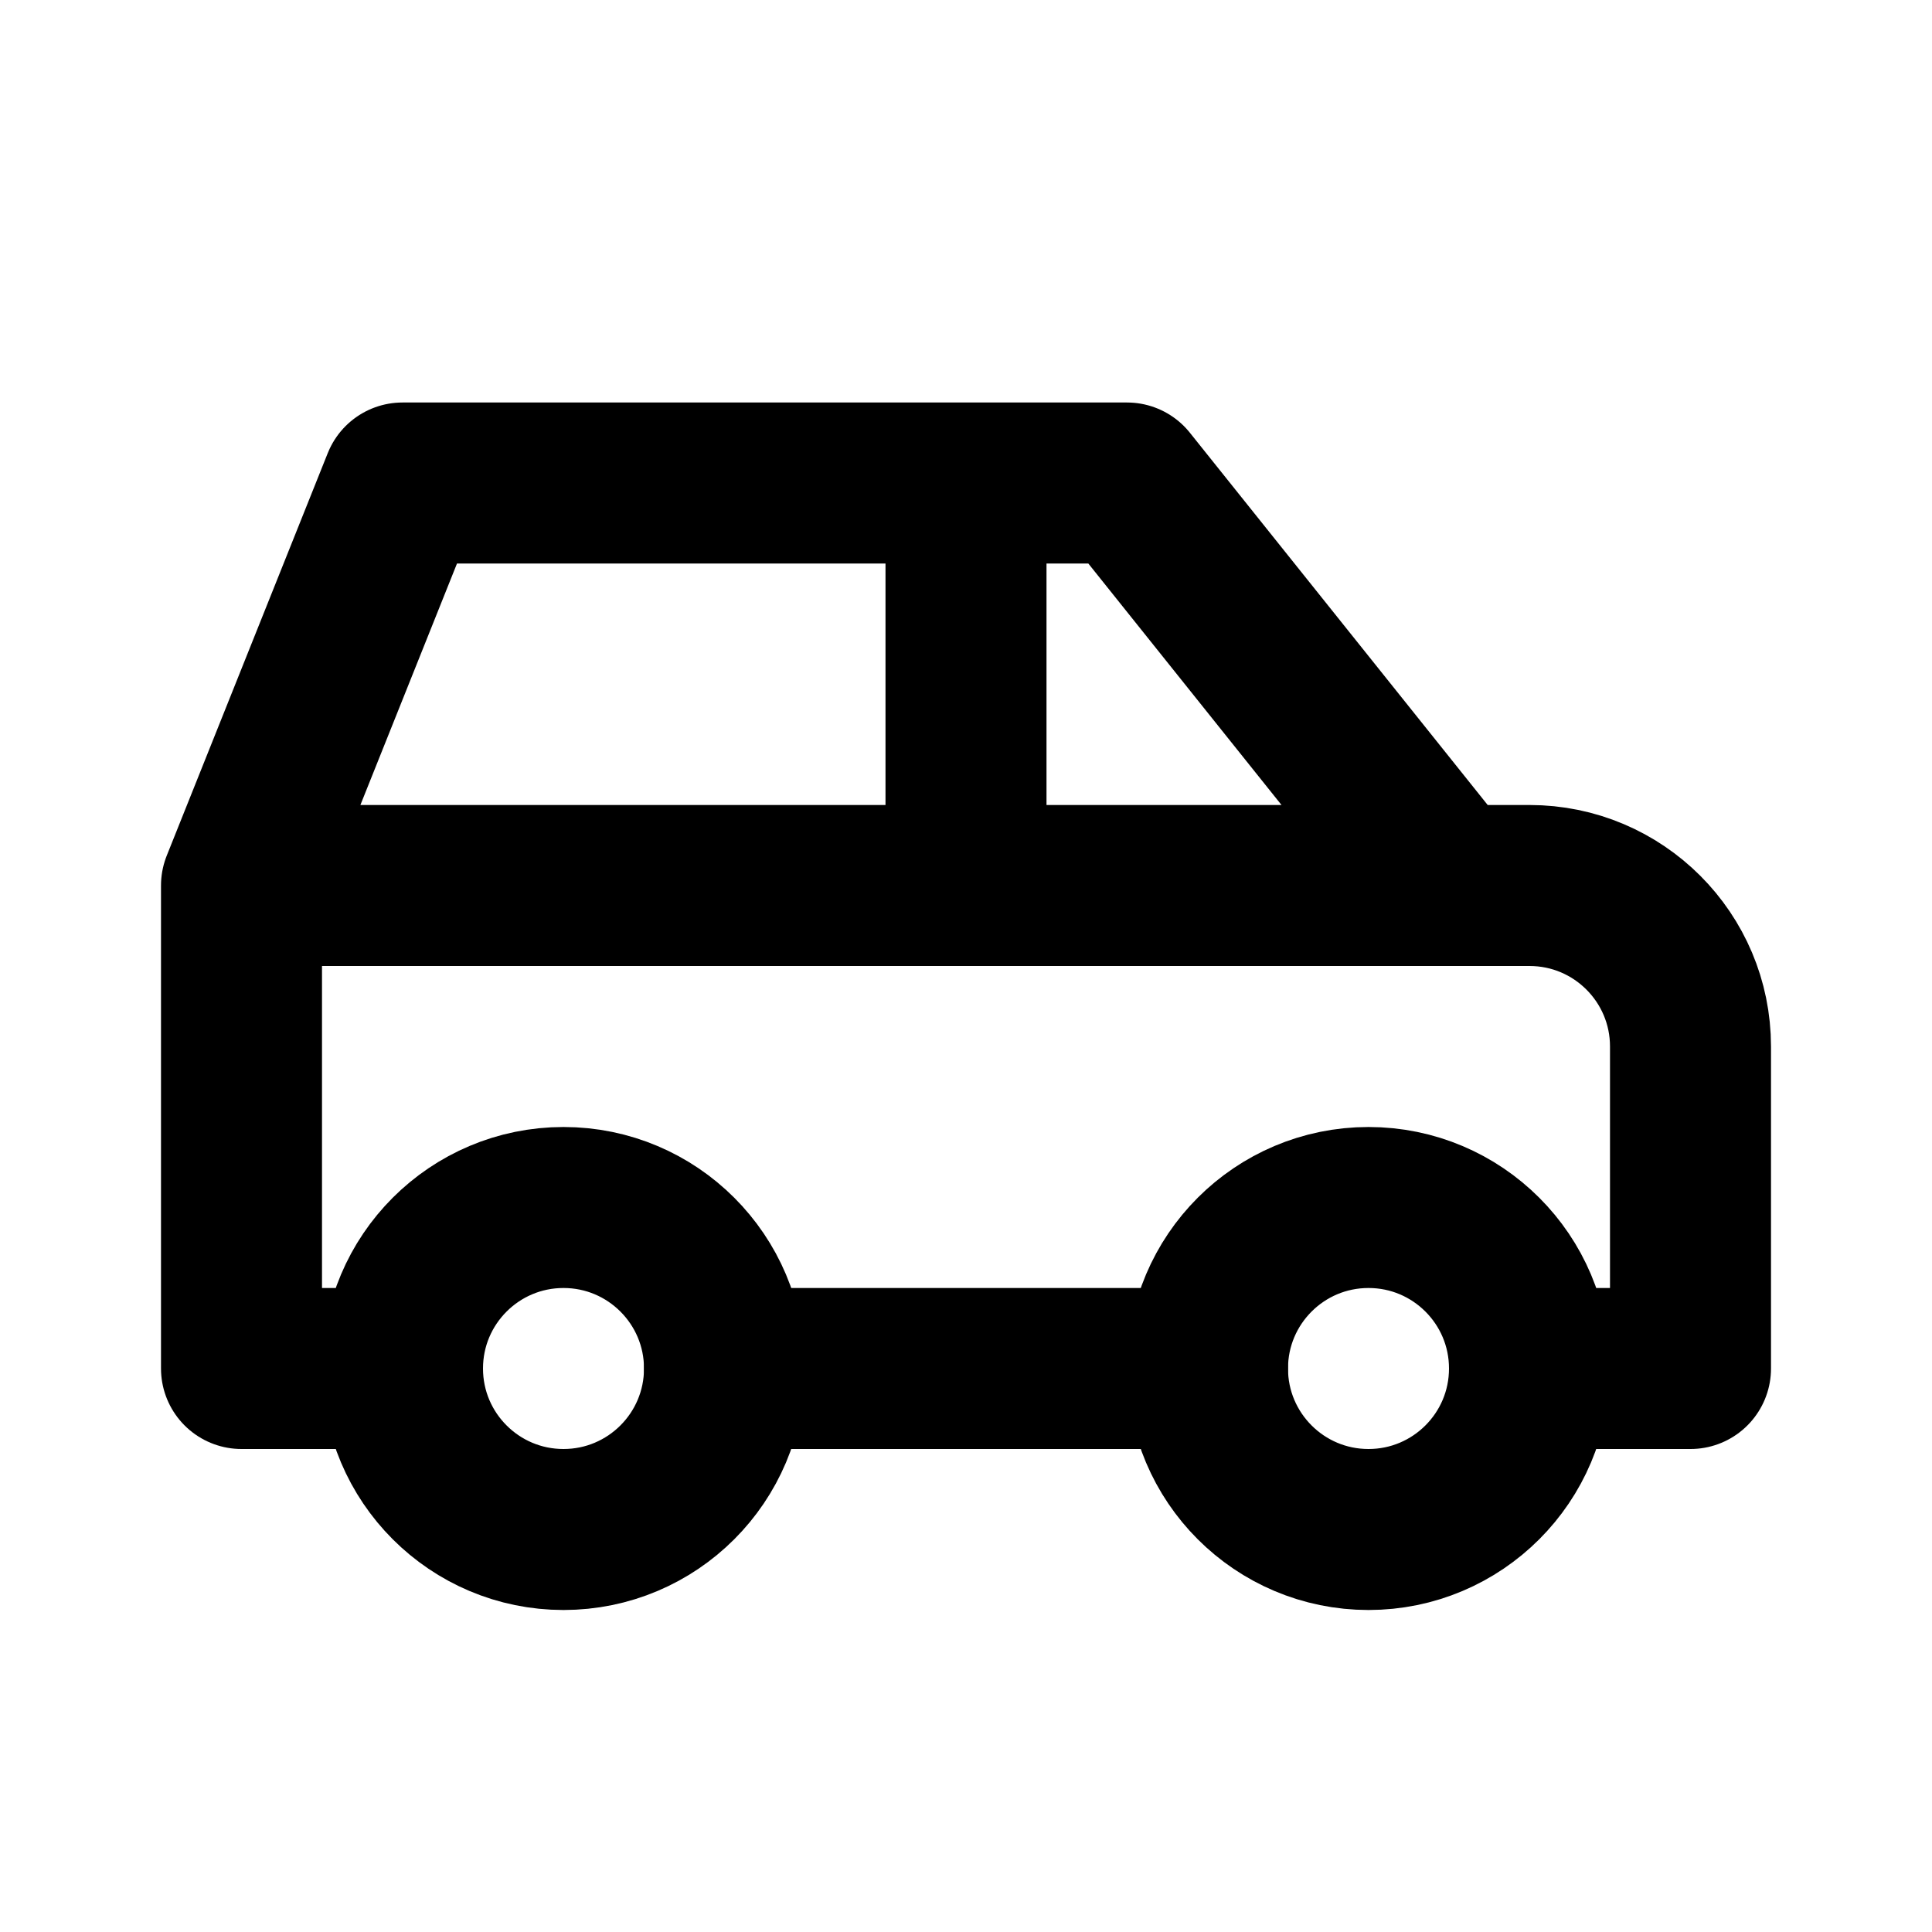
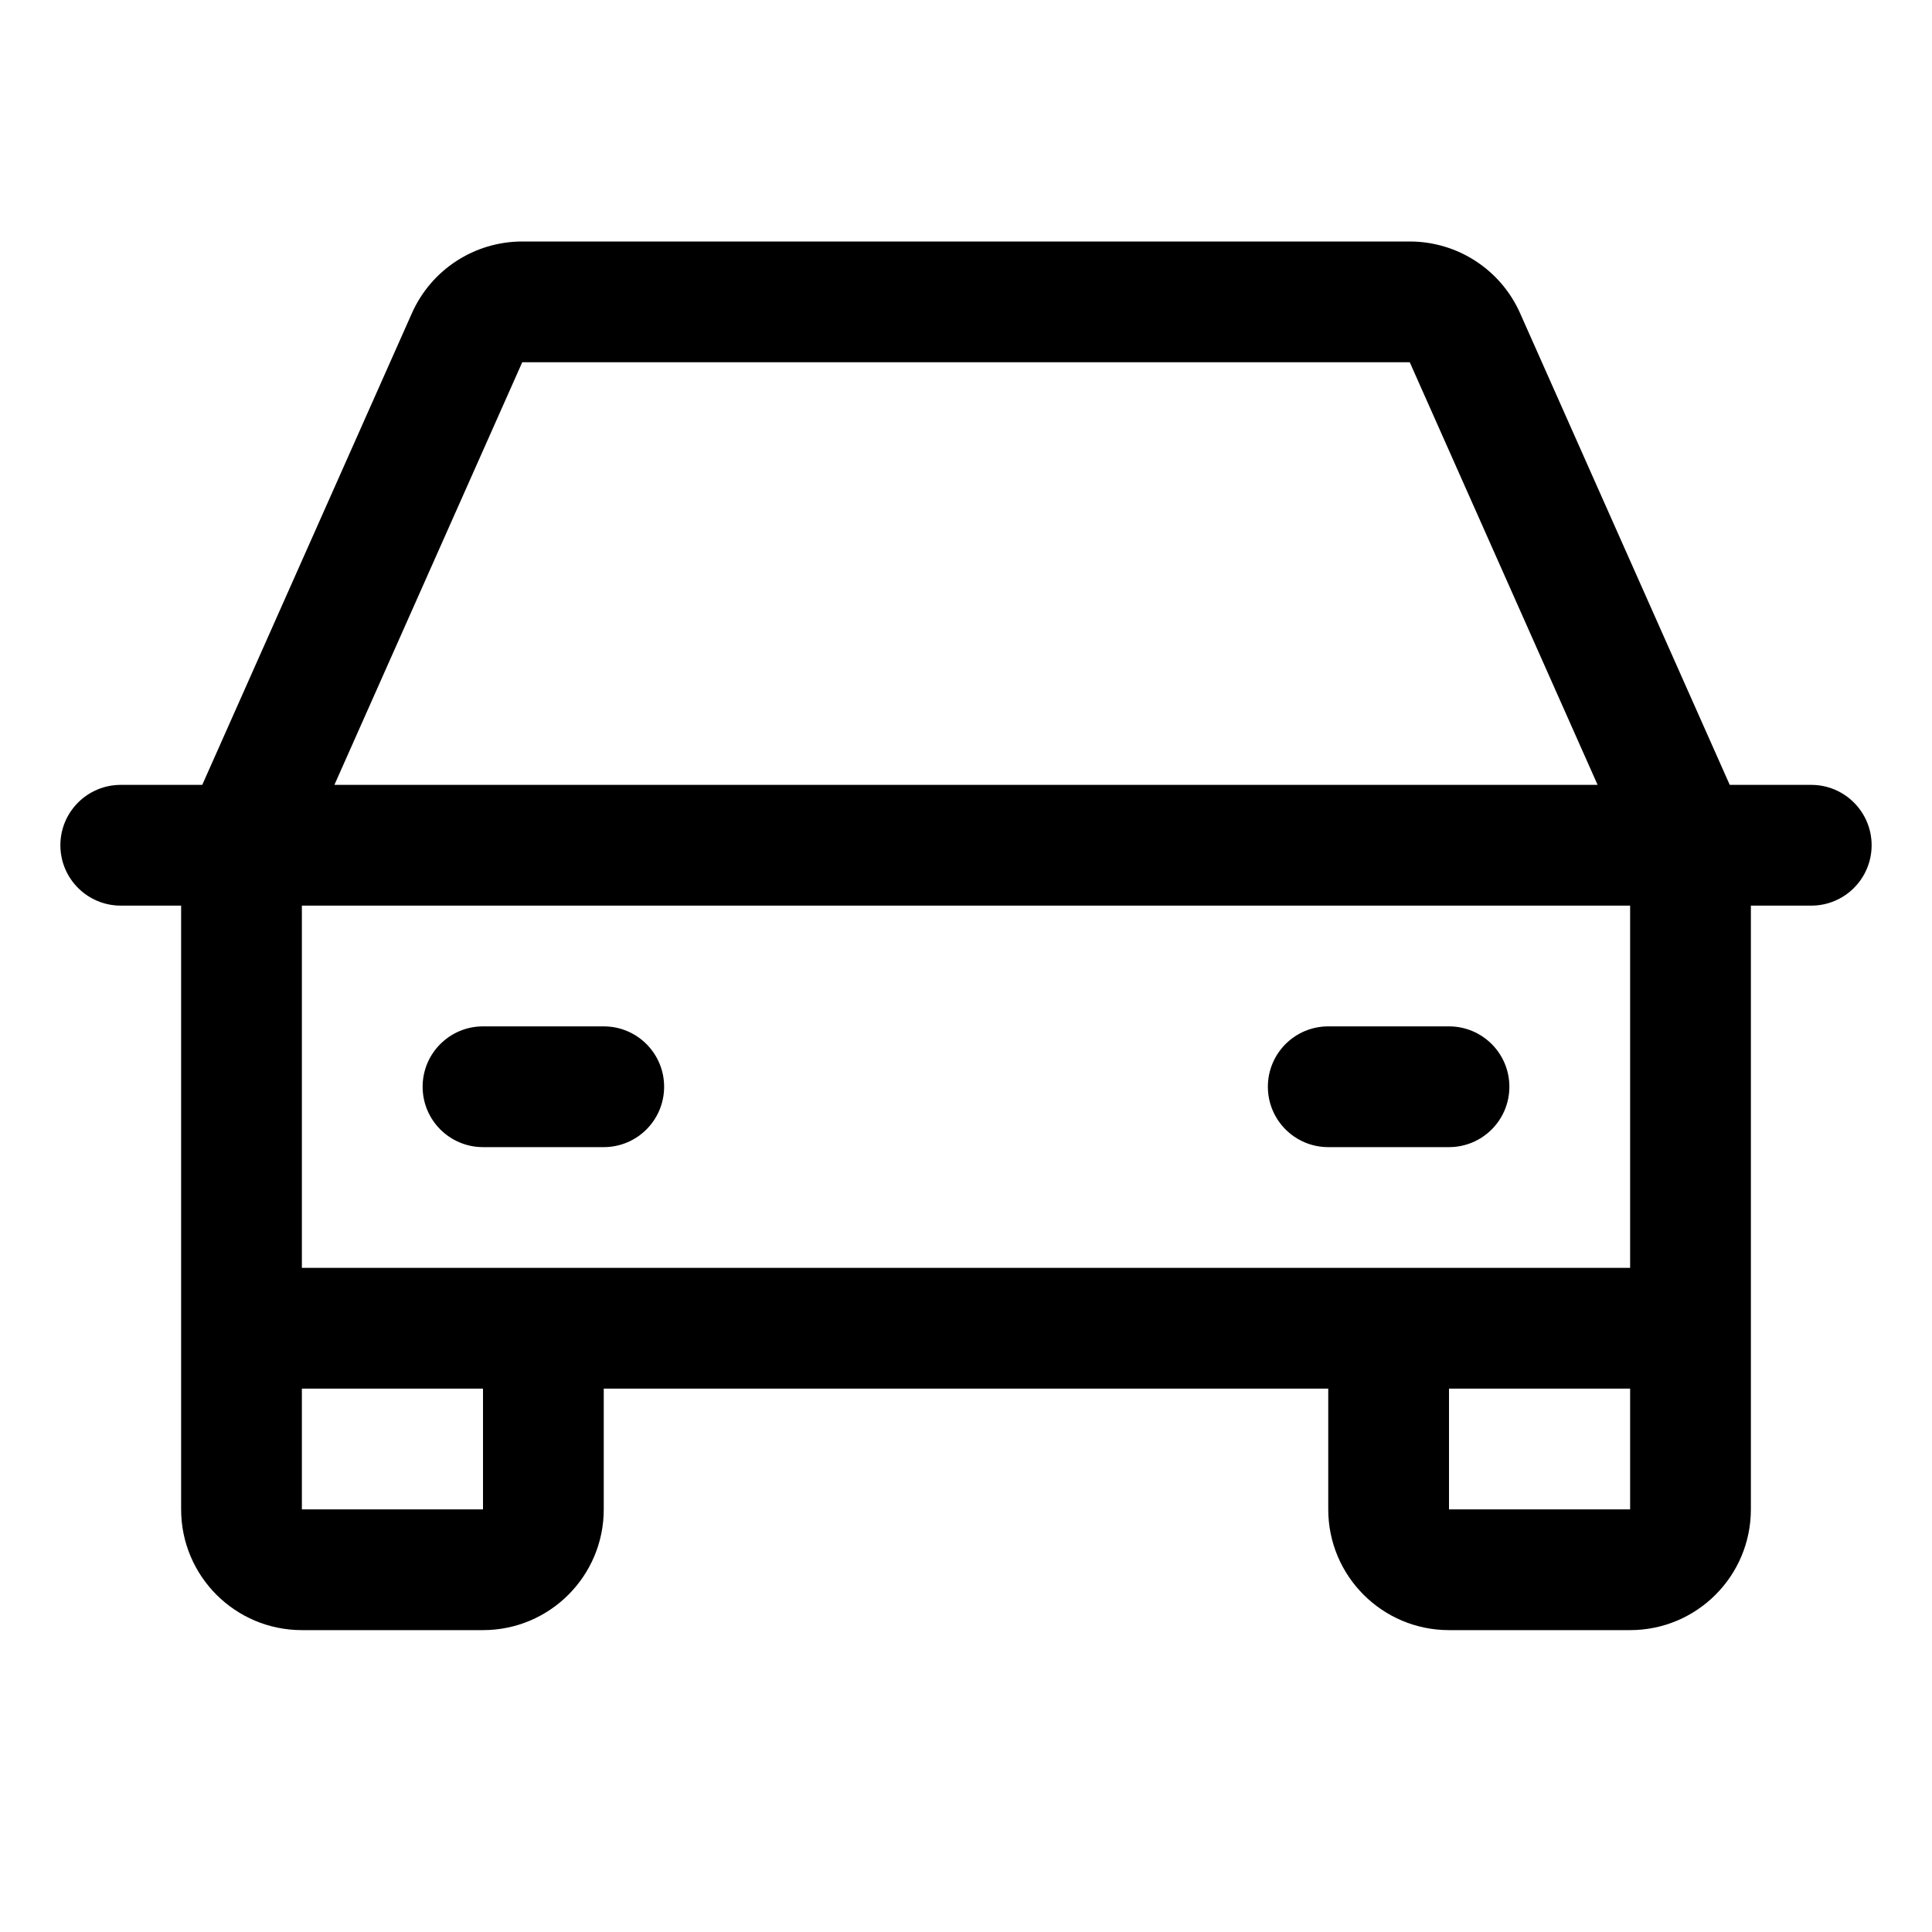
- <svg xmlns="http://www.w3.org/2000/svg" width="24" height="24" viewBox="0 0 24 24" fill="none" stroke="#000" stroke-width="2" stroke-linecap="round" stroke-linejoin="round">
-   <path d="M5 17a2 2 0 1 0 4 0a2 2 0 1 0 -4 0" />
-   <path d="M15 17a2 2 0 1 0 4 0a2 2 0 1 0 -4 0" />
-   <path d="M5 17h-2v-6l2 -5h9l4 5h1a2 2 0 0 1 2 2v4h-2m-4 0h-6m-6 -6h15m-6 0v-5" />
+ <svg xmlns="http://www.w3.org/2000/svg" viewBox="0 0 256 256" fill="#000">
+   <path d="M240,104H229.2L201.42,41.5A16,16,0,0,0,186.8,32H69.2a16,16,0,0,0-14.62,9.5L26.8,104H16a8,8,0,0,0,0,16h8v80a16,16,0,0,0,16,16H64a16,16,0,0,0,16-16V184h96v16a16,16,0,0,0,16,16h24a16,16,0,0,0,16-16V120h8a8,8,0,0,0,0-16ZM69.2,48H186.8l24.89,56H44.31ZM64,200H40V184H64Zm128,0V184h24v16Zm24-32H40V120H216ZM56,144a8,8,0,0,1,8-8H80a8,8,0,0,1,0,16H64A8,8,0,0,1,56,144Zm112,0a8,8,0,0,1,8-8h16a8,8,0,0,1,0,16H176A8,8,0,0,1,168,144Z" />
</svg>
